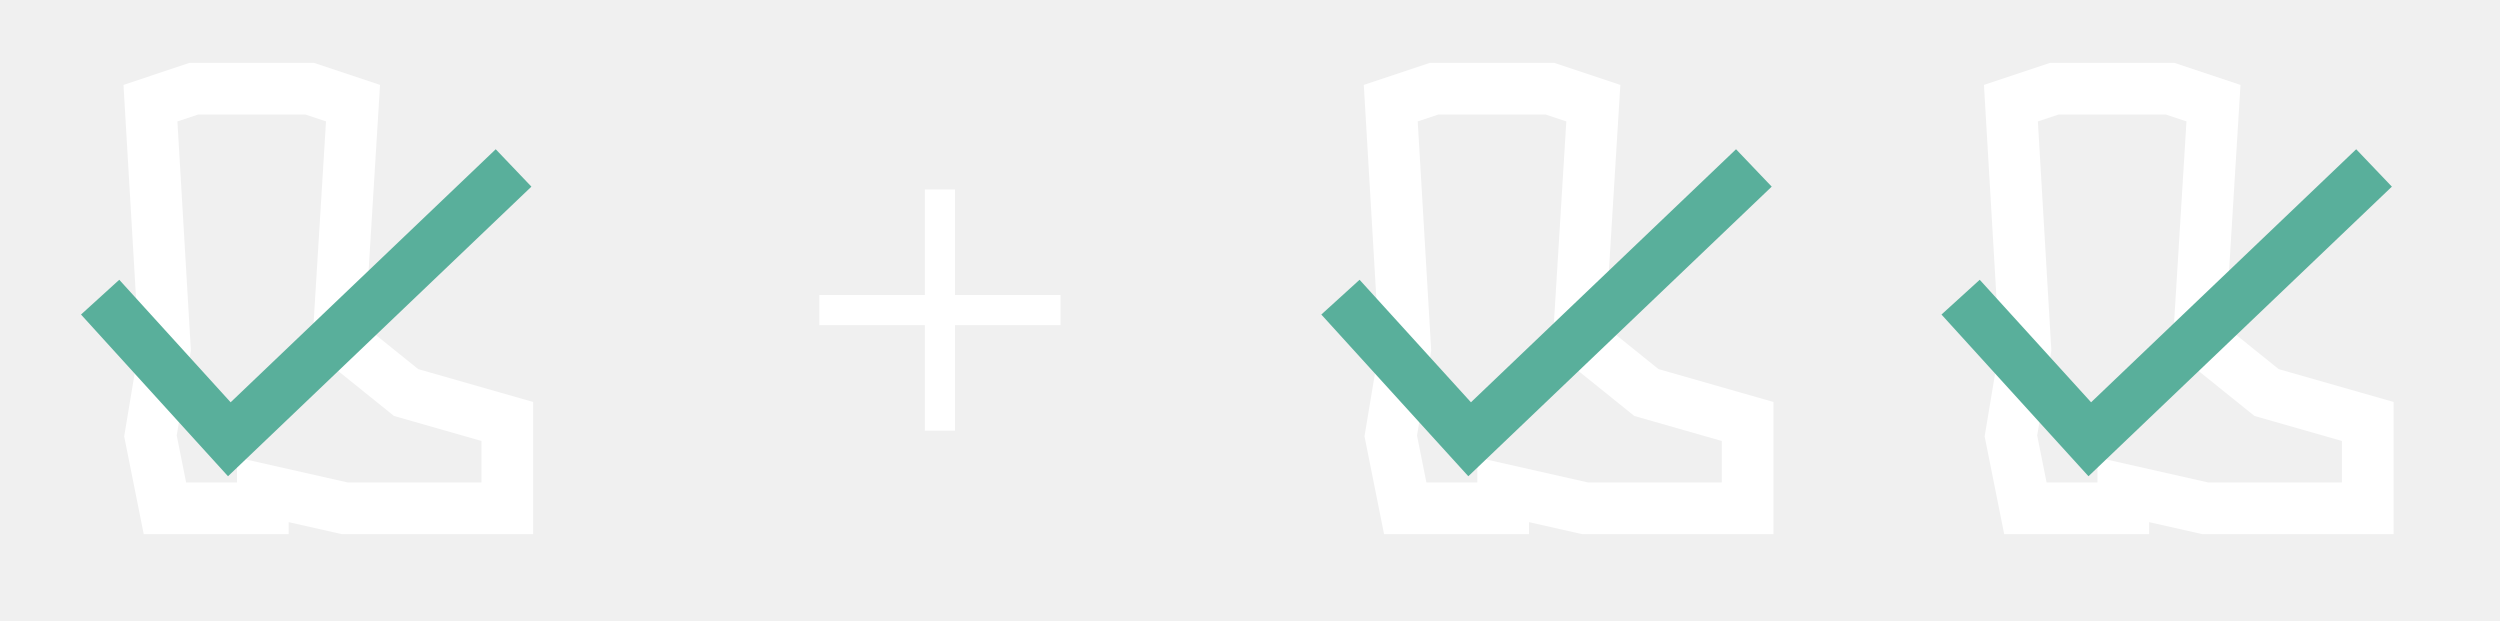
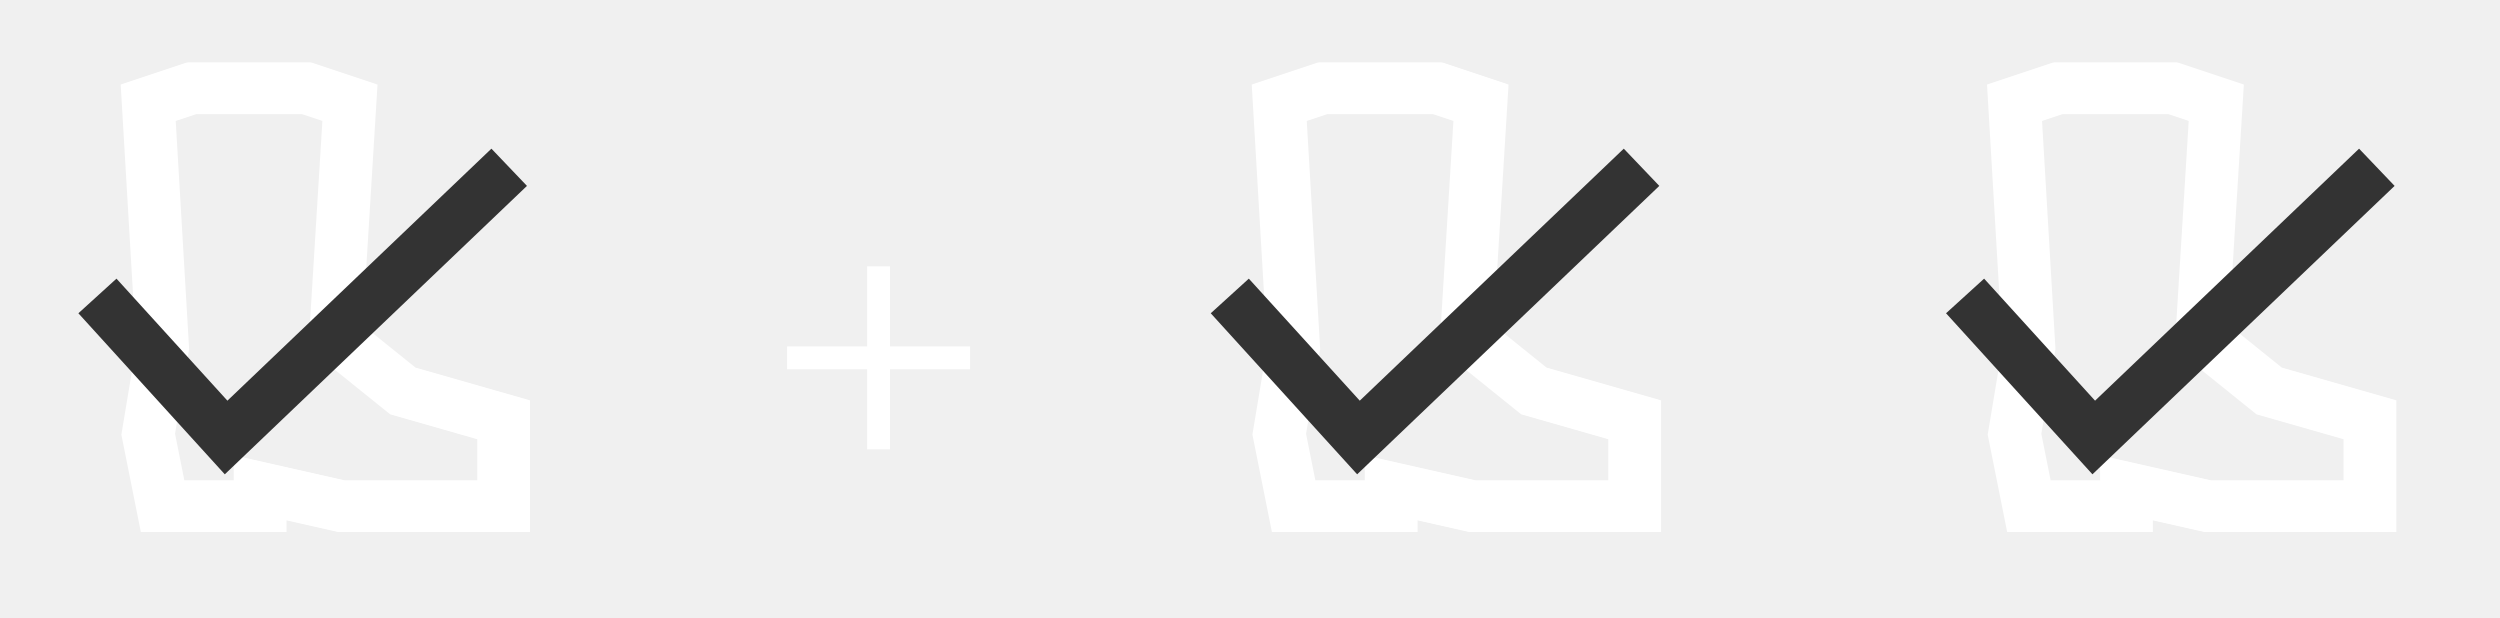
- <svg xmlns="http://www.w3.org/2000/svg" width="129" height="32" viewBox="0 0 129 32" fill="none">
-   <path d="M8.51 18.015L7.763 5.323L10.003 4.576H15.976L18.216 5.323L17.469 17.448L20.955 20.255L26.177 21.748V26.228H23.442H17.787L13.563 25.274V26.228H8.51L7.763 22.495L8.51 18.015Z" stroke="white" stroke-width="2.667" />
-   <path d="M5.167 15.333L11.833 22.666L26.5 8.666" stroke="#59AF9B" stroke-width="2.667" />
-   <path d="M72.51 18.015L71.763 5.323L74.003 4.576H79.976L82.216 5.323L81.469 17.448L84.955 20.255L90.177 21.748V26.228H87.442H81.787L77.564 25.274V26.228H72.51L71.763 22.495L72.51 18.015Z" stroke="white" stroke-width="2.667" />
-   <path d="M69.167 15.333L75.833 22.666L90.5 8.666" stroke="#59AF9B" stroke-width="2.667" />
-   <path d="M48.5 9.778V22.222" stroke="white" stroke-width="1.556" />
-   <path d="M42.278 16L54.722 16" stroke="white" stroke-width="1.556" />
-   <path d="M104.51 18.015L103.763 5.323L106.003 4.576H111.976L114.216 5.323L113.469 17.448L116.955 20.255L122.177 21.748V26.228H119.442H113.787L109.563 25.274V26.228H104.51L103.763 22.495L104.51 18.015Z" stroke="white" stroke-width="2.667" />
-   <path d="M101.167 15.333L107.833 22.666L122.5 8.666" stroke="#59AF9B" stroke-width="2.667" />
+ <svg xmlns="http://www.w3.org/2000/svg" width="170" height="42" viewBox="0 0 170 42" fill="none">
+   <path d="M11.102 23.645L10.123 6.986L13.062 6.006H20.902L23.842 6.986L22.862 22.901L27.437 26.585L34.291 28.545V34.425H30.701H23.279L17.736 33.172V34.425H11.102L10.123 29.525L11.102 23.645Z" stroke="white" stroke-width="3.5" />
+   <path d="M11.013 23.645L10.033 6.986L12.973 6.006H20.812L23.752 6.986L22.772 22.901L27.347 26.585L34.202 28.545V34.425H30.611H23.189L17.646 33.172V34.425H11.013L10.033 29.525L11.013 23.645Z" stroke="white" stroke-width="3.5" />
+   <path d="M6.625 20.125L15.375 29.75L34.625 11.375" stroke="#333333" stroke-width="3.5" />
+   <path d="M87.923 23.645L86.943 6.986L89.883 6.006H97.722L100.662 6.986L99.682 22.901L104.257 26.585L111.112 28.545V34.425H107.522H100.1L94.556 33.172V34.425H87.923L86.943 29.525L87.923 23.645Z" stroke="white" stroke-width="3.5" />
+   <path d="M59.743 18.111V30.556" stroke="white" stroke-width="1.556" />
+   <path d="M53.521 24.334L65.966 24.334" stroke="white" stroke-width="1.556" />
+   <path d="M137.923 23.645L136.943 6.986L139.883 6.006H147.722L150.662 6.986L149.682 22.901L154.257 26.585L161.112 28.545V34.425H157.522H150.1L144.556 33.172V34.425H137.923L136.943 29.525L137.923 23.645Z" stroke="white" stroke-width="3.5" />
+   <path d="M88.013 23.645L87.033 6.986L89.972 6.006H97.812L100.752 6.986L99.772 22.901L104.347 26.585L111.202 28.545V34.425H107.611H100.189L94.646 33.172V34.425H88.013L87.033 29.525L88.013 23.645Z" stroke="white" stroke-width="3.5" />
+   <path d="M83.625 20.125L92.375 29.75L111.625 11.375" stroke="#333333" stroke-width="3.5" />
+   <path d="M138.013 23.645L137.033 6.986L139.973 6.006H147.812L150.752 6.986L149.772 22.901L154.347 26.585L161.202 28.545V34.425H157.611H150.189L144.646 33.172V34.425H138.013L137.033 29.525L138.013 23.645Z" stroke="white" stroke-width="3.5" />
+   <path d="M133.625 20.125L142.375 29.75L161.625 11.375" stroke="#333333" stroke-width="3.5" />
</svg>
